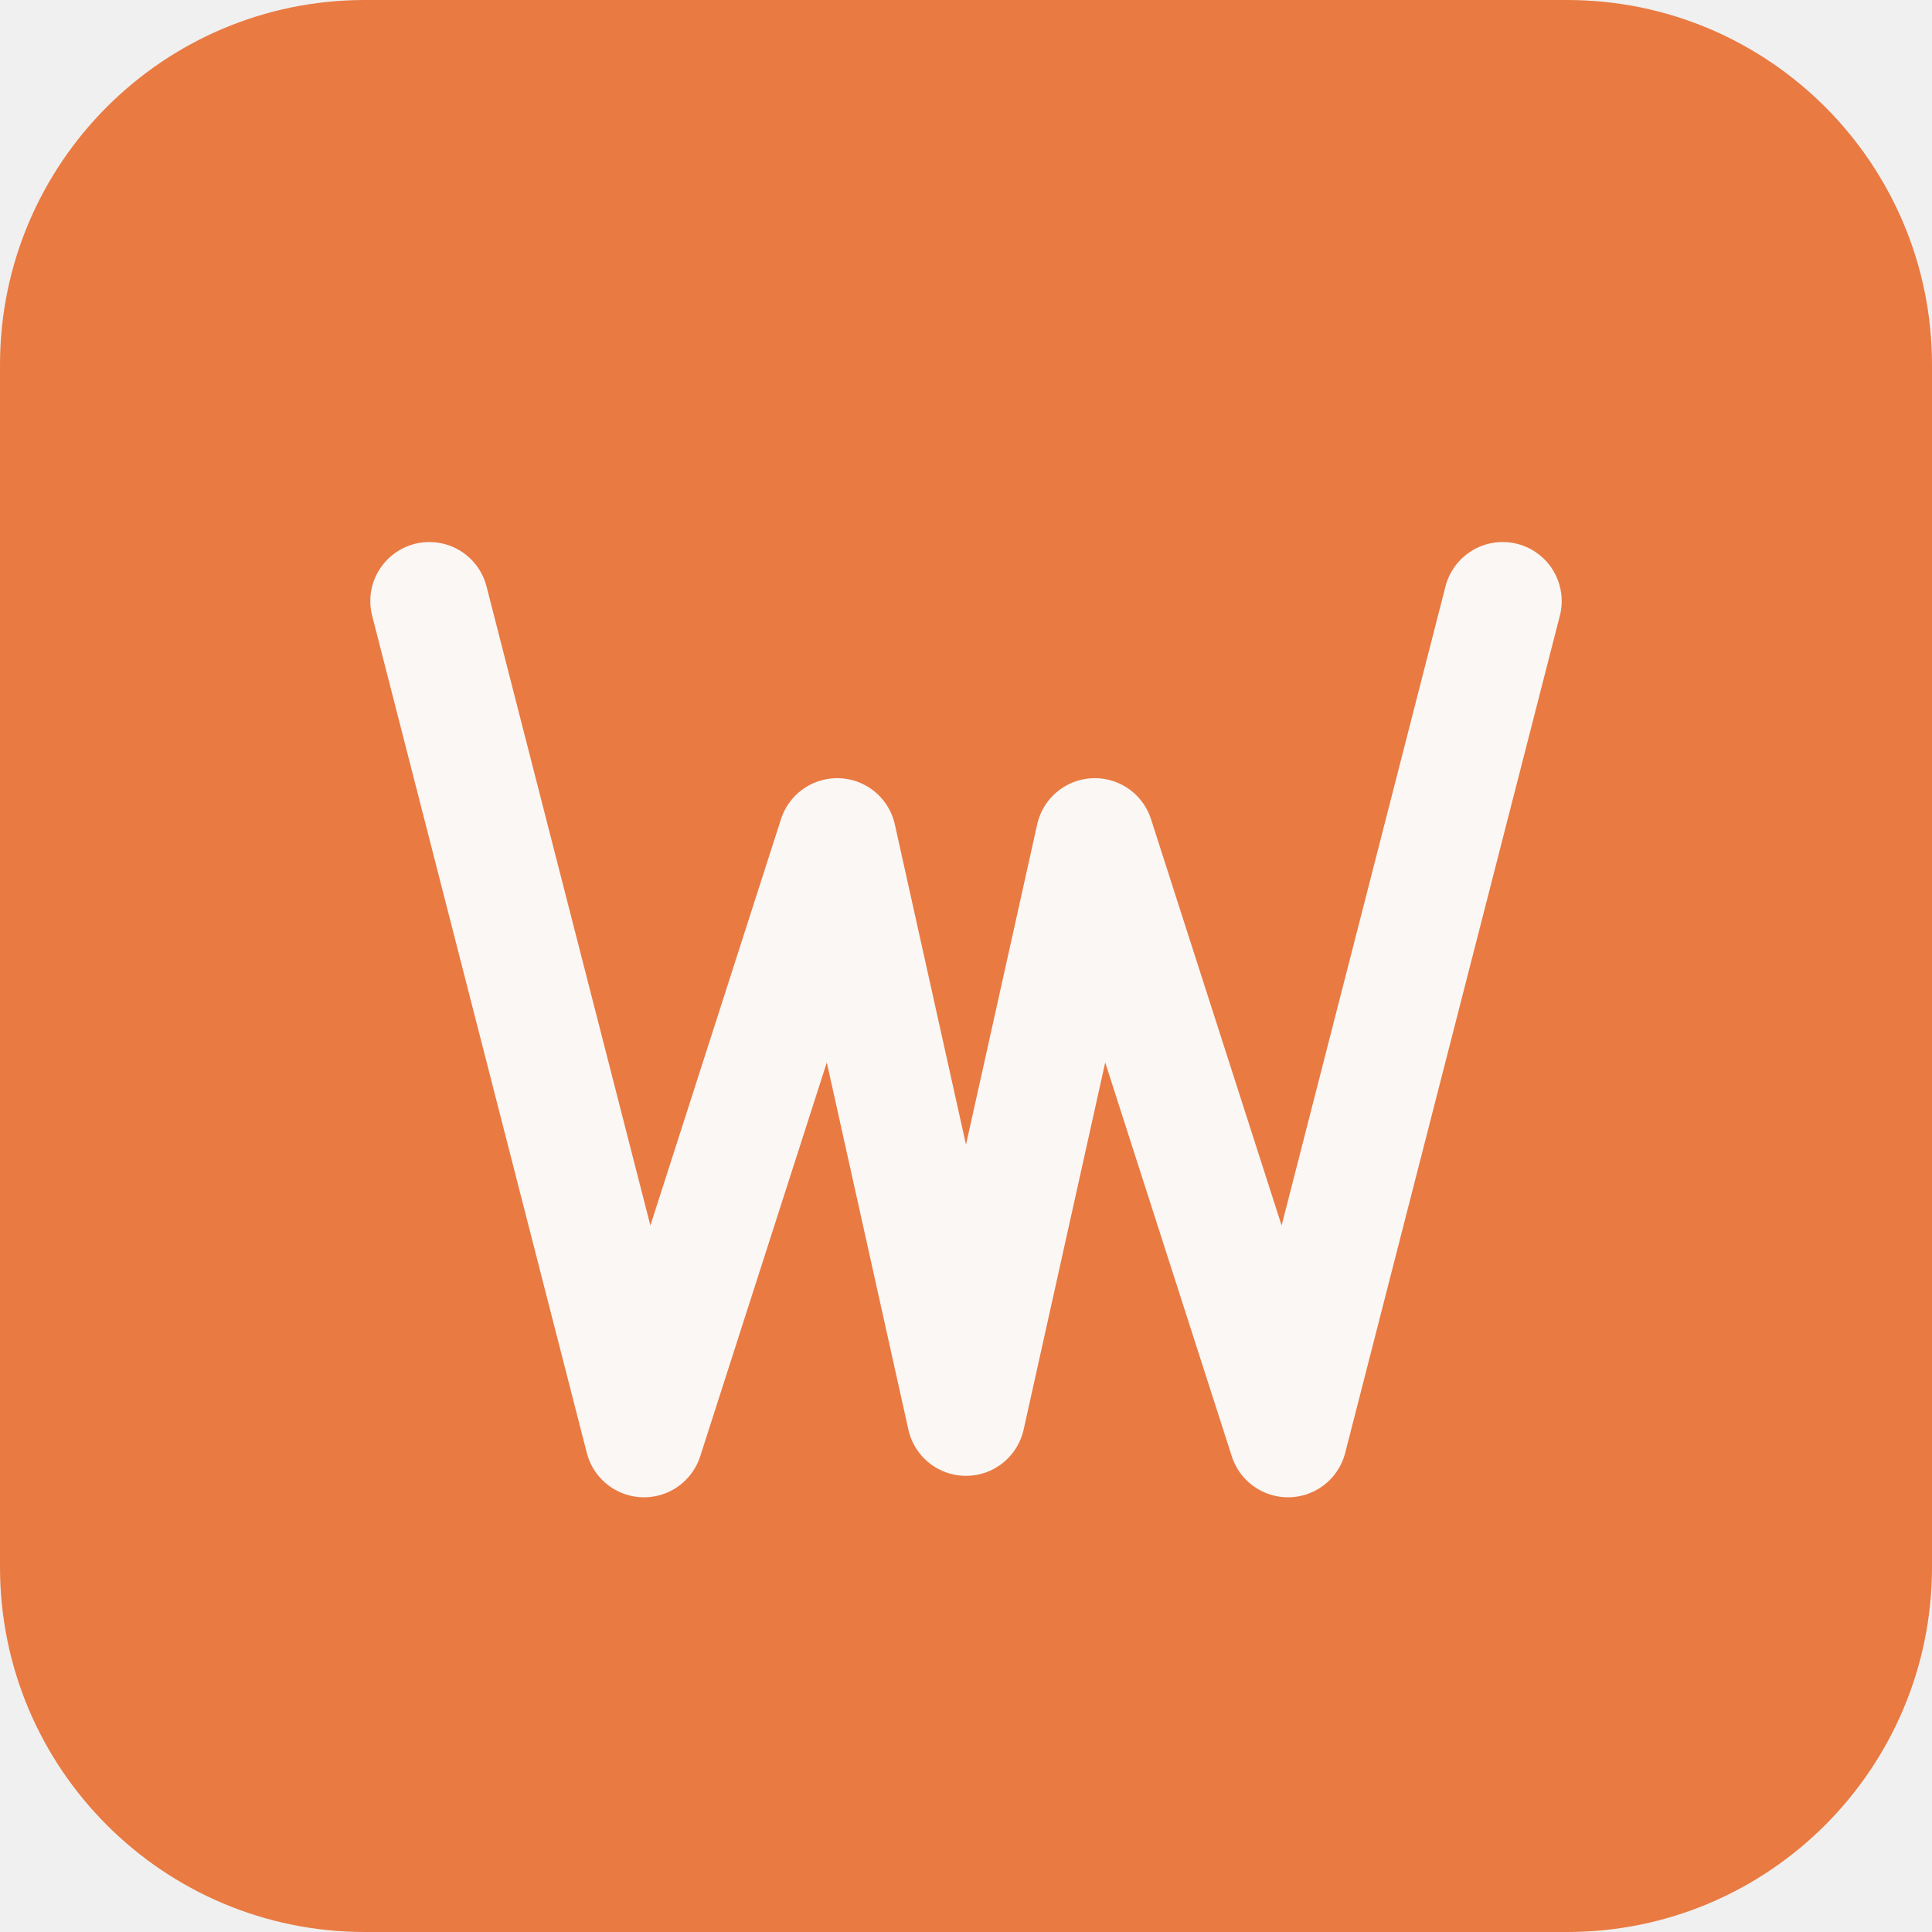
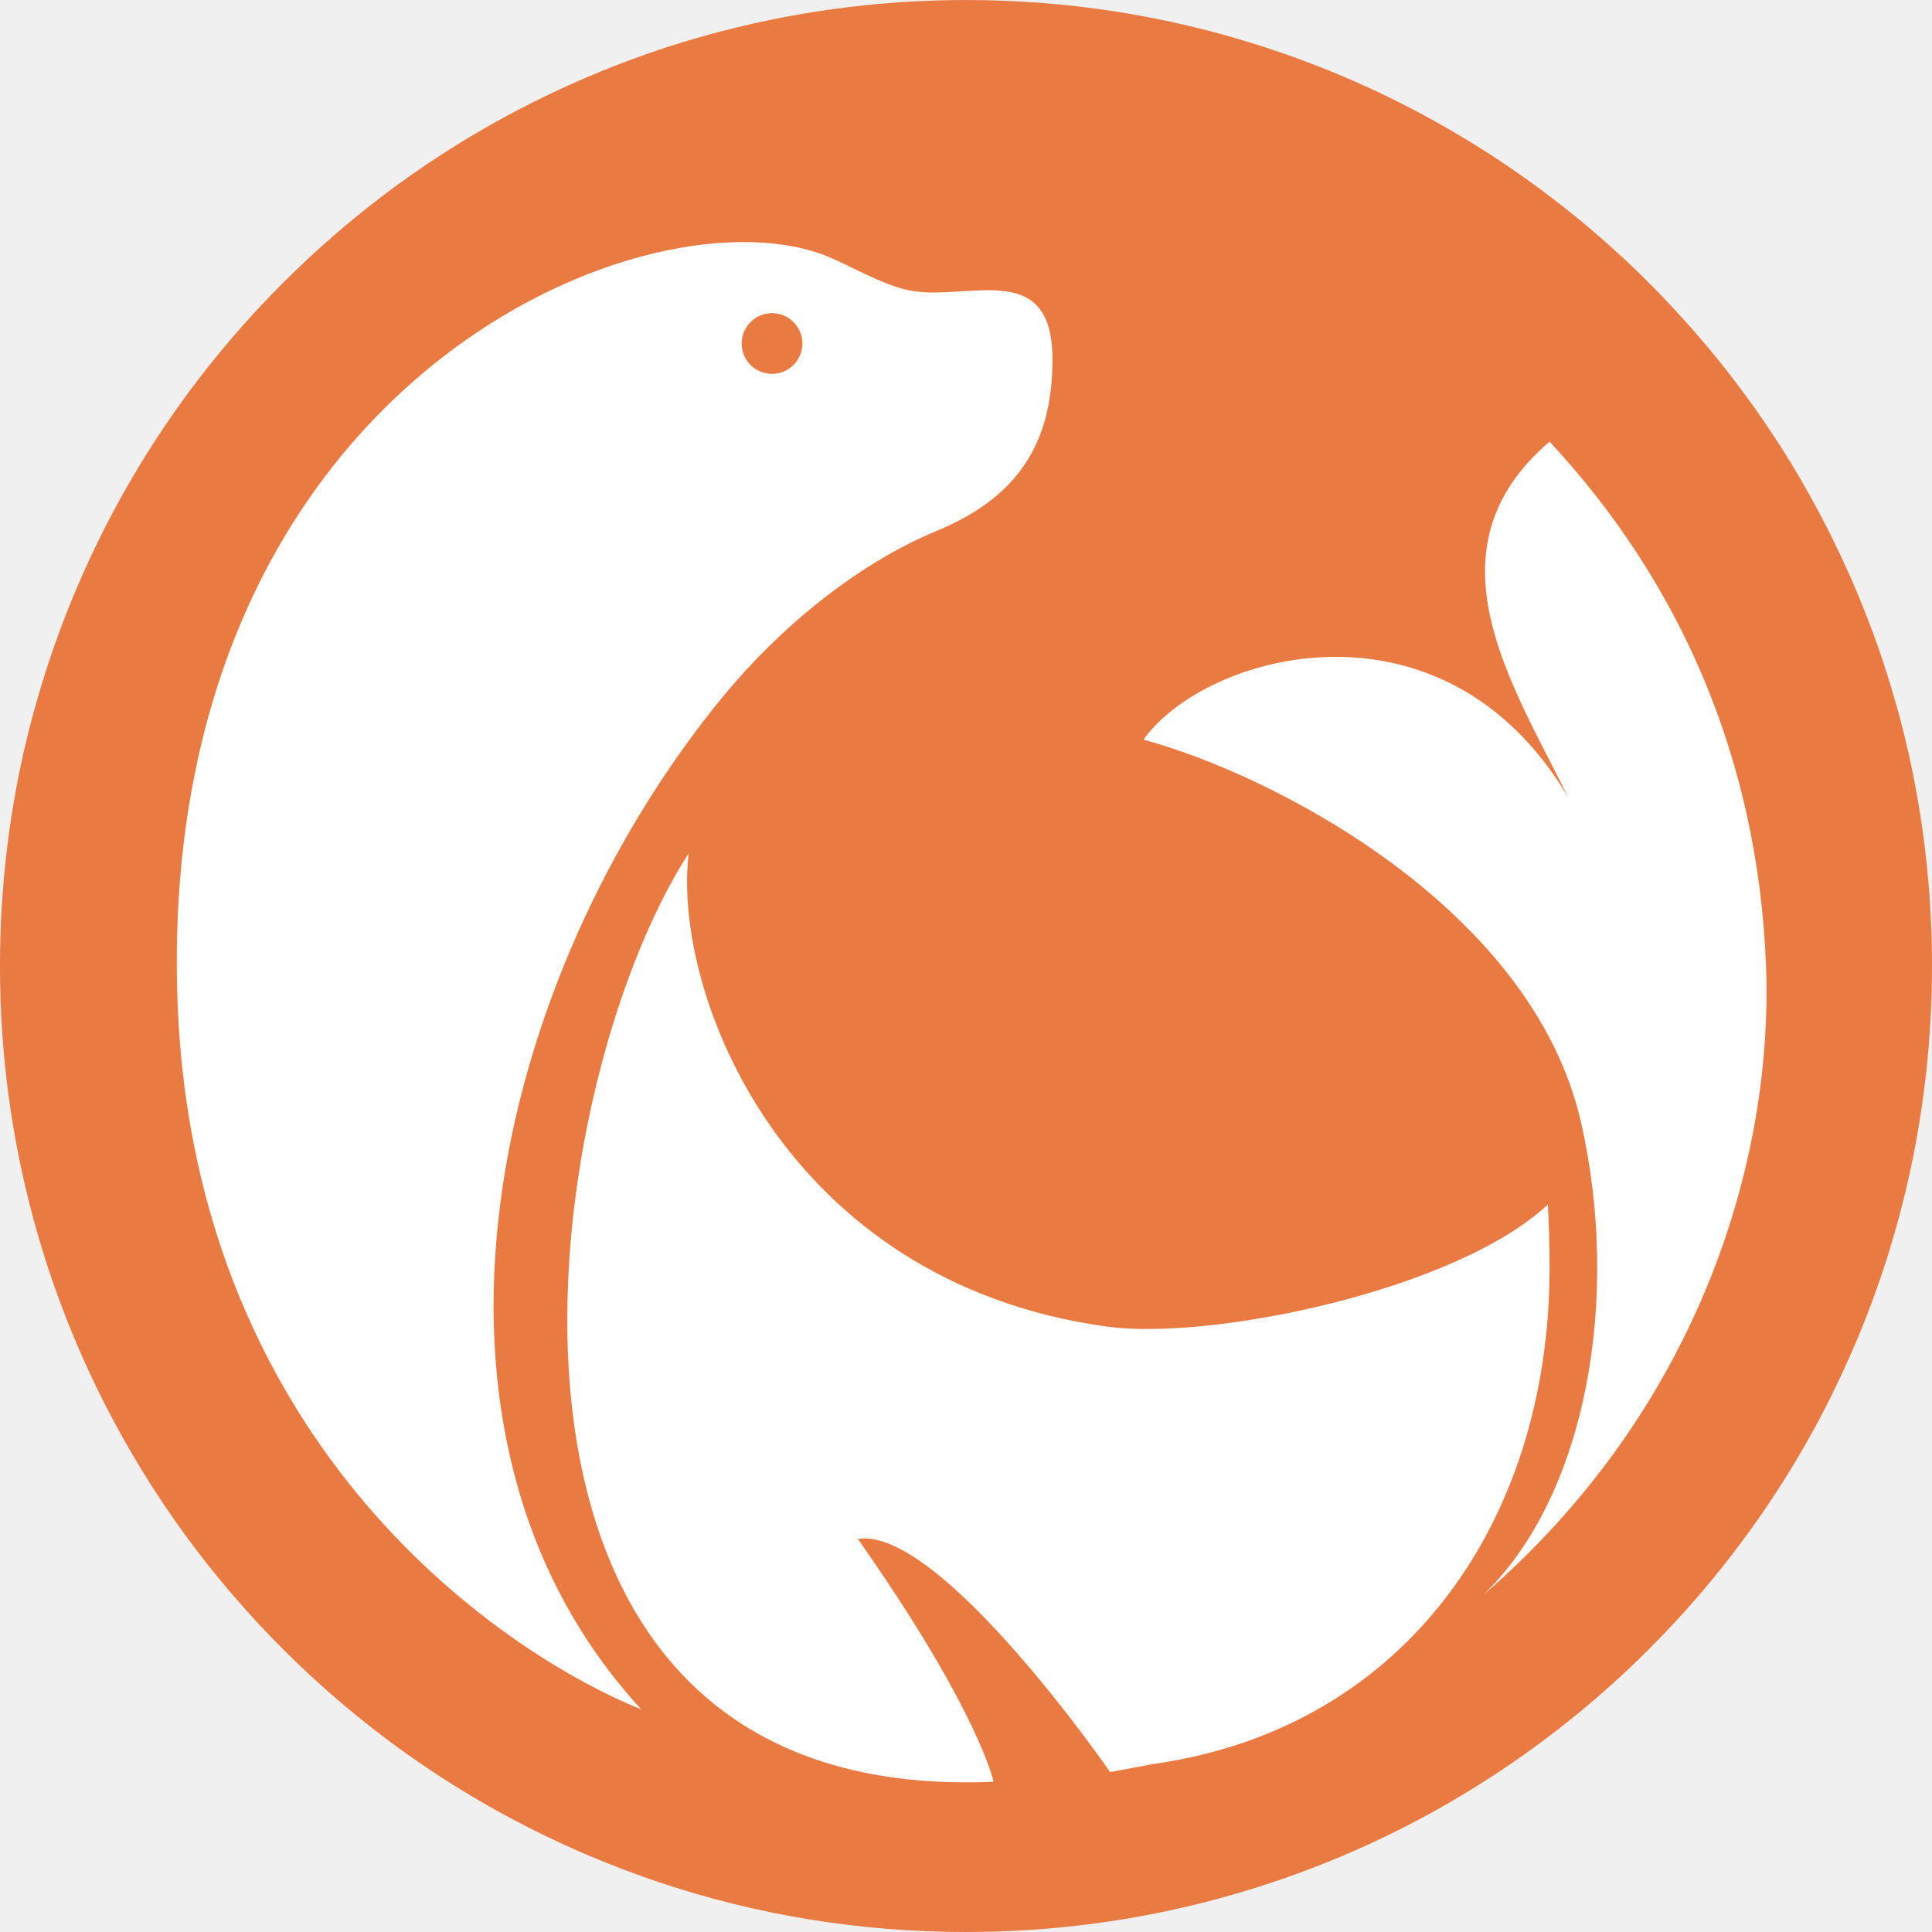
- <svg xmlns="http://www.w3.org/2000/svg" viewBox="0 0 180 180" width="180" height="180">
-   <rect x="0" y="0" width="180" height="180" rx="34" ry="34" fill="#e97a42" />
-   <path d="M 40 56 L 60 134 L 78 78 L 90 132 L 102 78 L 120 134 L 140 56" stroke="#faf7f5" stroke-width="11" stroke-linejoin="round" stroke-linecap="round" fill="none" />
+ <svg xmlns="http://www.w3.org/2000/svg" height="180" width="180" viewBox="0 0 180 180">
+   <circle fill="white" cx="90" cy="90" r="88" />
+   <path fill="#e97a42" d="M 178.224 72.09 c -0.296 -1.463 -0.627 -2.919 -0.996 -4.364 -0.293 -1.151 -0.616 -2.293 -0.956 -3.433 -0.301 -1.008 -0.612 -2.014 -0.95 -3.012 -0.531 -1.578 -1.113 -3.142 -1.735 -4.694 -0.216 -0.54 -0.433 -1.082 -0.661 -1.618 -0.195 -0.462 -0.399 -0.917 -0.601 -1.375 -0.262 -0.591 -0.53 -1.177 -0.804 -1.762 -0.074 -0.159 -0.151 -0.315 -0.226 -0.474 -0.209 -0.441 -0.422 -0.881 -0.638 -1.318 -0.076 -0.154 -0.153 -0.306 -0.229 -0.459 -0.236 -0.471 -0.477 -0.939 -0.721 -1.406 -0.053 -0.101 -0.105 -0.201 -0.158 -0.302 -1.143 -2.16 -2.367 -4.269 -3.68 -6.322 -0.116 -0.181 -0.237 -0.359 -0.355 -0.539 -0.094 -0.144 -0.189 -0.288 -0.284 -0.432 -0.284 -0.431 -0.57 -0.861 -0.862 -1.287 -0.112 -0.164 -0.225 -0.326 -0.338 -0.489 -0.193 -0.279 -0.382 -0.56 -0.579 -0.836 -0.089 -0.125 -0.182 -0.249 -0.273 -0.374 -0.13 -0.182 -0.264 -0.362 -0.395 -0.542 -0.277 -0.38 -0.556 -0.76 -0.838 -1.135 -0.15 -0.199 -0.303 -0.395 -0.454 -0.593 -0.21 -0.274 -0.417 -0.552 -0.63 -0.823 -0.055 -0.069 -0.111 -0.136 -0.166 -0.205 -0.482 -0.61 -0.971 -1.216 -1.47 -1.814 -0.129 -0.155 -0.262 -0.306 -0.392 -0.461 -0.402 -0.476 -0.808 -0.95 -1.22 -1.417 -0.186 -0.212 -0.375 -0.422 -0.563 -0.631 -0.384 -0.428 -0.773 -0.854 -1.167 -1.276 -0.176 -0.189 -0.351 -0.379 -0.529 -0.567 -0.564 -0.595 -1.134 -1.186 -1.716 -1.768 -1.091 -1.091 -2.207 -2.15 -3.346 -3.178 -1.016 -0.919 -2.05 -1.815 -3.103 -2.684 -0.772 -0.636 -1.557 -1.255 -2.348 -1.864 -3.465 -2.67 -7.112 -5.075 -10.927 -7.209 -2.869 -1.604 -5.83 -3.06 -8.883 -4.351 -2.443 -1.033 -4.922 -1.948 -7.428 -2.756 -8.879 -2.863 -18.13 -4.318 -27.605 -4.318 -3.19 0 -6.354 0.169 -9.488 0.496 -4.036 0.421 -8.019 1.114 -11.94 2.073 -1.732 0.423 -3.452 0.892 -5.157 1.42 -2.856 0.883 -5.673 1.912 -8.447 3.085 -2.645 1.118 -5.222 2.357 -7.729 3.711 -2.574 1.39 -5.073 2.901 -7.494 4.533 -1.195 0.805 -2.37 1.64 -3.527 2.503 -1.156 0.864 -2.292 1.756 -3.408 2.676 -0.553 0.456 -1.1 0.919 -1.643 1.389 -1.649 1.427 -3.252 2.92 -4.806 4.473 -2.582 2.582 -4.991 5.299 -7.222 8.138 -0.892 1.135 -1.756 2.292 -2.59 3.467 -0.417 0.588 -0.827 1.18 -1.23 1.778 -0.403 0.597 -0.798 1.199 -1.186 1.806 -0.388 0.607 -0.769 1.218 -1.143 1.835 -2.241 3.697 -4.216 7.562 -5.916 11.582 -1.095 2.589 -2.059 5.217 -2.901 7.877 -0.153 0.482 -0.3 0.965 -0.444 1.449 -0.339 1.14 -0.663 2.282 -0.956 3.433 -0.369 1.446 -0.7 2.901 -0.996 4.364 -1.034 5.121 -1.618 10.343 -1.749 15.637 -0.018 0.757 -0.028 1.514 -0.028 2.274 0 1.123 0.02 2.244 0.062 3.361 0.285 7.82 1.568 15.475 3.825 22.879 0.044 0.147 0.088 0.295 0.133 0.441 0.877 2.823 1.894 5.608 3.054 8.35 0.85 2.009 1.769 3.98 2.755 5.912 0.539 1.057 1.105 2.099 1.685 3.132 4.013 7.142 8.98 13.698 14.846 19.564 7.713 7.713 16.611 13.878 26.477 18.352 0.705 0.32 1.415 0.632 2.131 0.935 2.081 0.88 4.185 1.679 6.313 2.396 9.217 3.106 18.85 4.677 28.719 4.677 8.031 0 15.902 -1.047 23.522 -3.107 0.633 -0.172 1.266 -0.35 1.895 -0.535 0.757 -0.222 1.509 -0.456 2.26 -0.698 0.717 -0.232 1.431 -0.474 2.145 -0.723 1.752 -0.616 3.49 -1.281 5.211 -2.009 0.755 -0.319 1.503 -0.651 2.247 -0.989 1.237 -0.563 2.459 -1.15 3.664 -1.766 0.644 -0.328 1.283 -0.665 1.917 -1.009 1.654 -0.896 3.274 -1.848 4.865 -2.844 5.736 -3.591 11.06 -7.827 15.912 -12.679 0.775 -0.775 1.534 -1.562 2.278 -2.36 5.204 -5.59 9.636 -11.754 13.246 -18.417 0.343 -0.634 0.68 -1.274 1.009 -1.917 0.482 -0.944 0.943 -1.9 1.392 -2.863 0.471 -1.007 0.928 -2.021 1.364 -3.049 1.22 -2.886 2.281 -5.82 3.187 -8.793 0.559 -1.833 1.056 -3.68 1.494 -5.542 0.108 -0.458 0.211 -0.916 0.312 -1.376 0.194 -0.883 0.373 -1.77 0.539 -2.659 1.02 -5.455 1.542 -11.02 1.542 -16.663 0 -6.074 -0.595 -12.058 -1.776 -17.911 z m -161.733 19.614 c -1.118 -56.662 44.604 -74.877 60.998 -67.647 2.187 0.965 4.732 2.431 7.042 2.96 5.295 1.213 13.432 -3.113 13.521 6.273 0.078 8.156 -3.389 13.108 -10.797 16.177 -7.539 3.124 -14.777 9.181 -19.95 15.493 -21.487 26.216 -31.231 68.556 -7.565 94.296 -13.679 -5.545 -42.418 -25.467 -43.248 -67.552 z m 91.109 72.619 c -0.053 0.008 -4.171 0.775 -4.171 0.775 0 0 -15.862 -22.957 -23.509 -21.719 11.291 16.04 12.649 22.625 12.649 22.625 -0.053 0.001 -0.107 0.001 -0.161 0.003 -51.831 2.131 -42.785 -64.026 -28.246 -86.502 -1.555 13.073 8.878 39.992 39.034 44.1 9.495 1.293 32.302 -3.275 41.015 -11.38 0.098 1.825 0.163 3.85 0.159 6.013 -0.046 23.538 -13.47 42.743 -36.77 46.085 z m 30.575 -15.708 c 9.647 -9.263 12.869 -27.779 9.103 -44.137 -4.608 -20.011 -28.861 -32.383 -40.744 -35.564 5.766 -8.089 27.908 -14.274 39.567 5.363 -5.172 -10.519 -13.556 -23.023 -1.732 -33.128 12.411 13.329 19.411 29.94 20.161 48.7 0.75 18.753 -6.64 41.768 -26.355 58.765 z" />
+   <circle fill="#e97a42" cx="71.927" cy="32.004" r="2.829" />
</svg>
